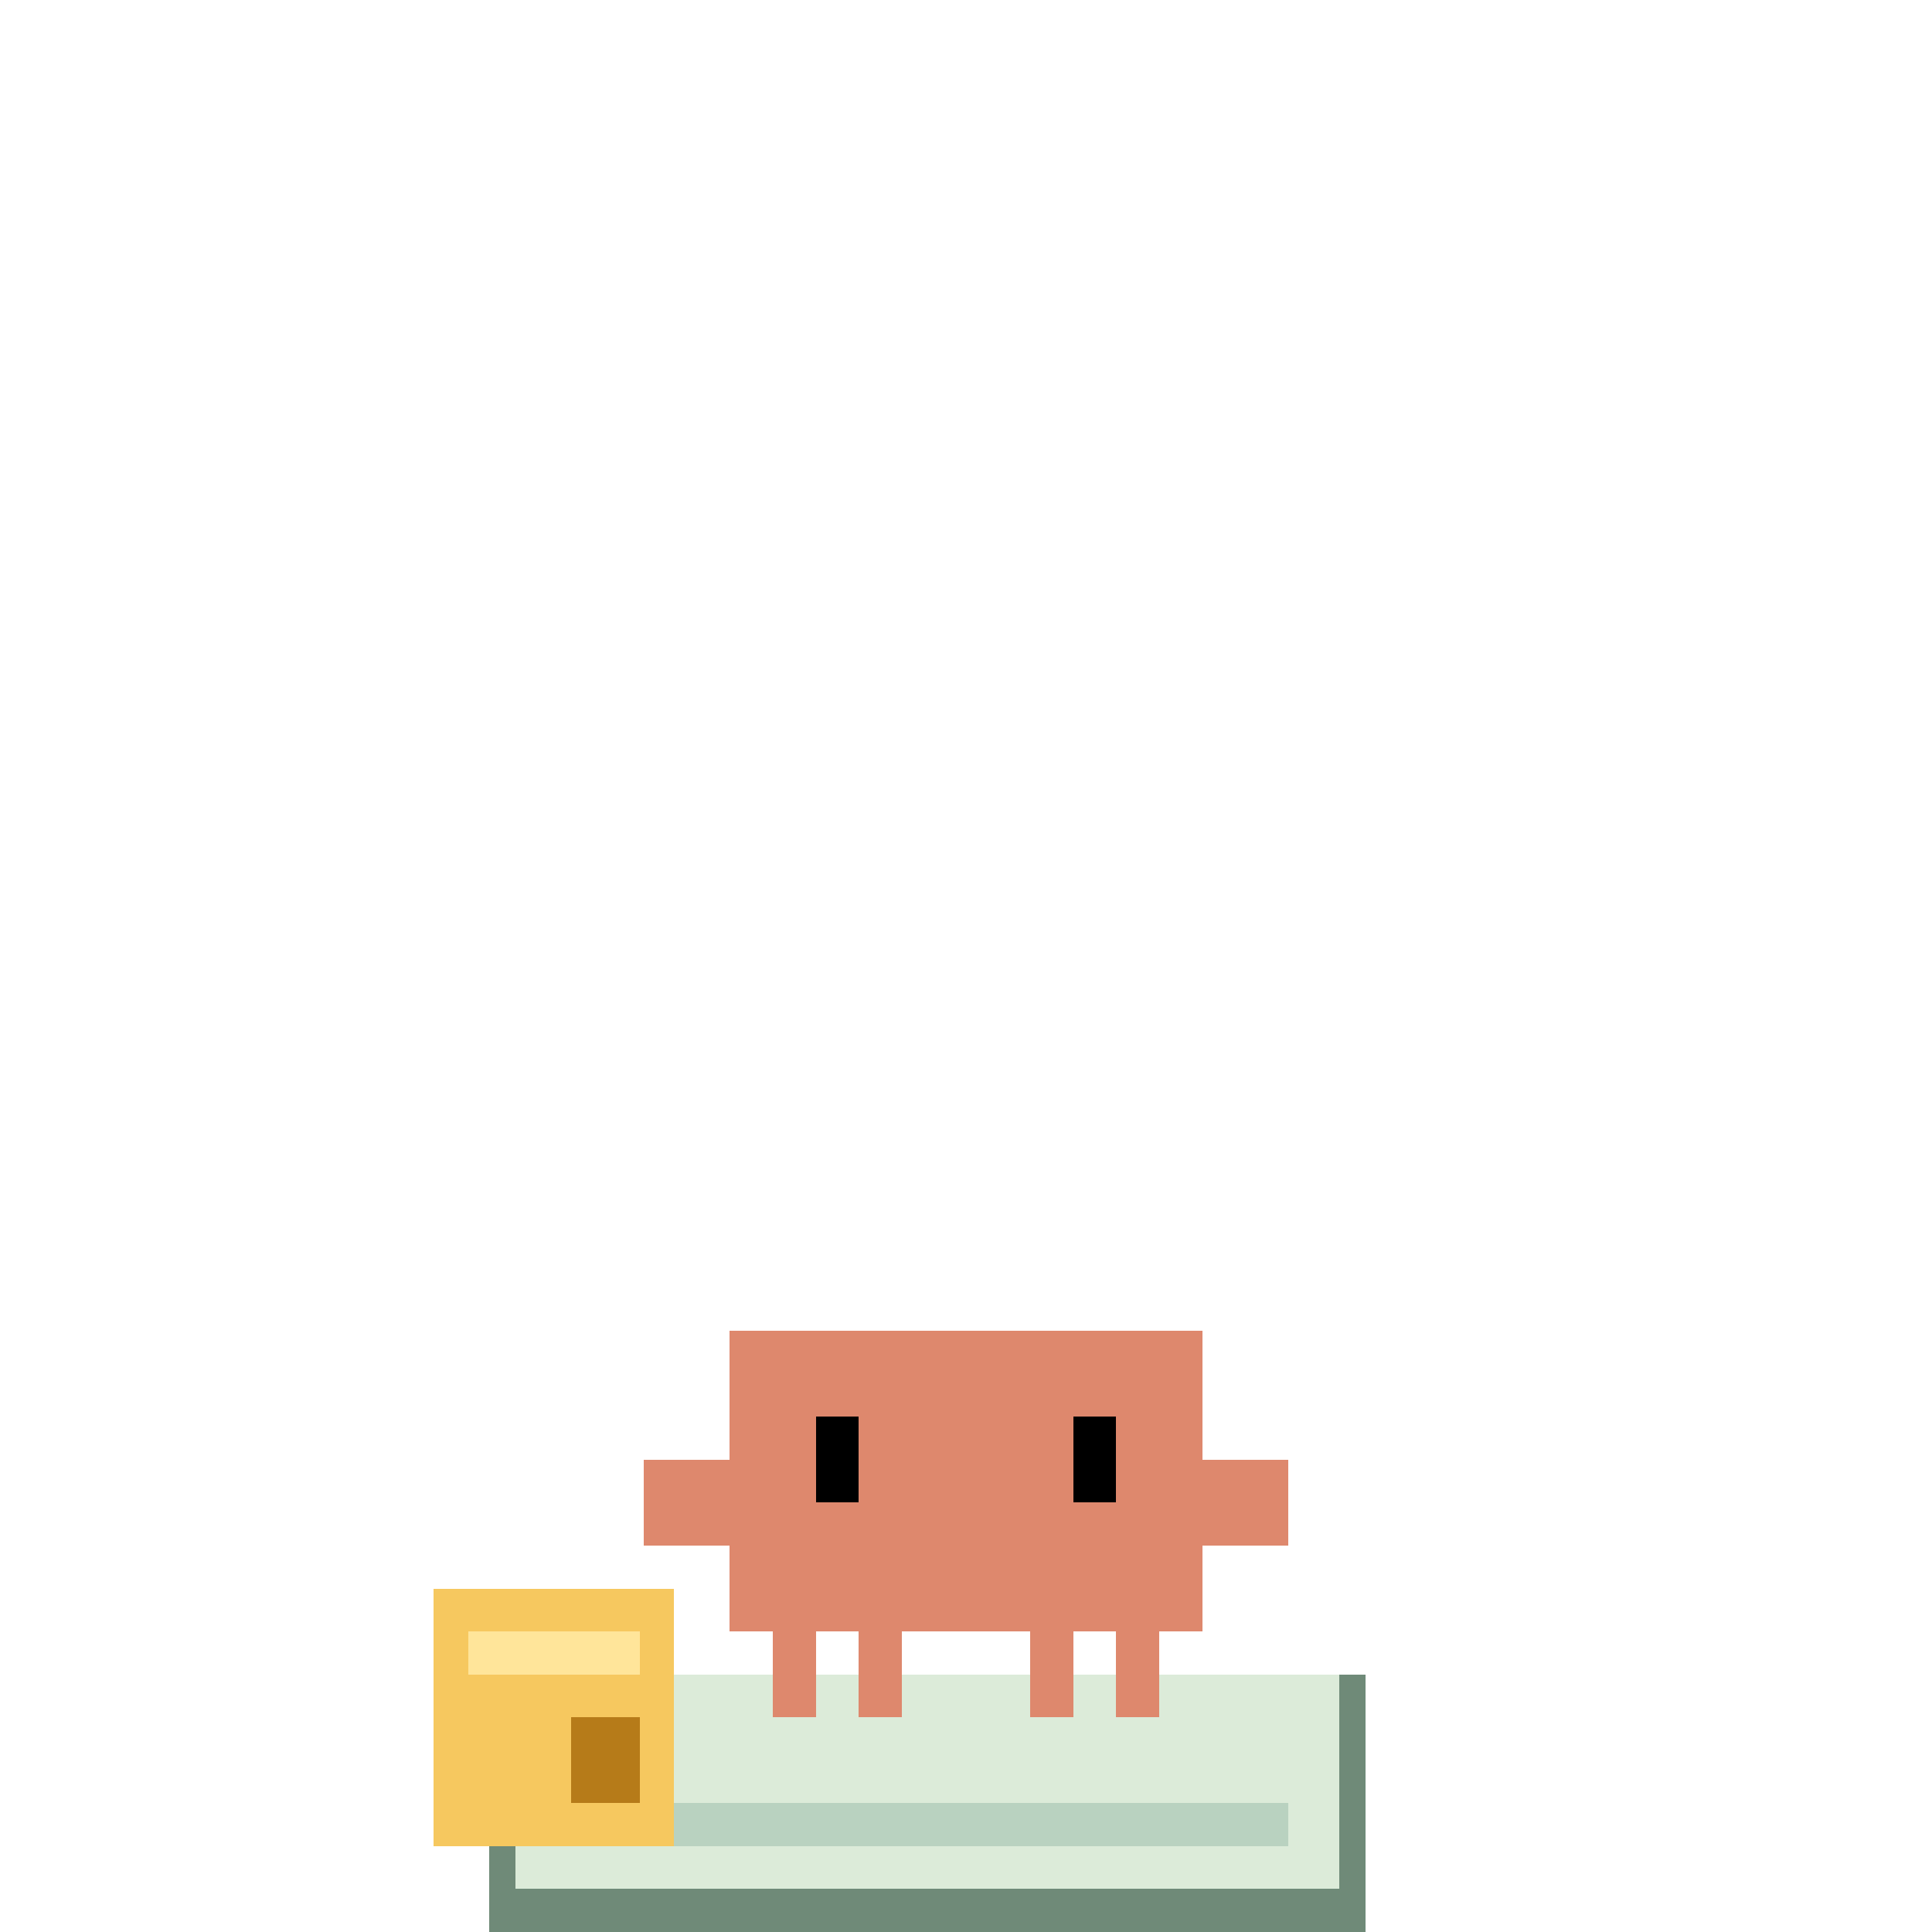
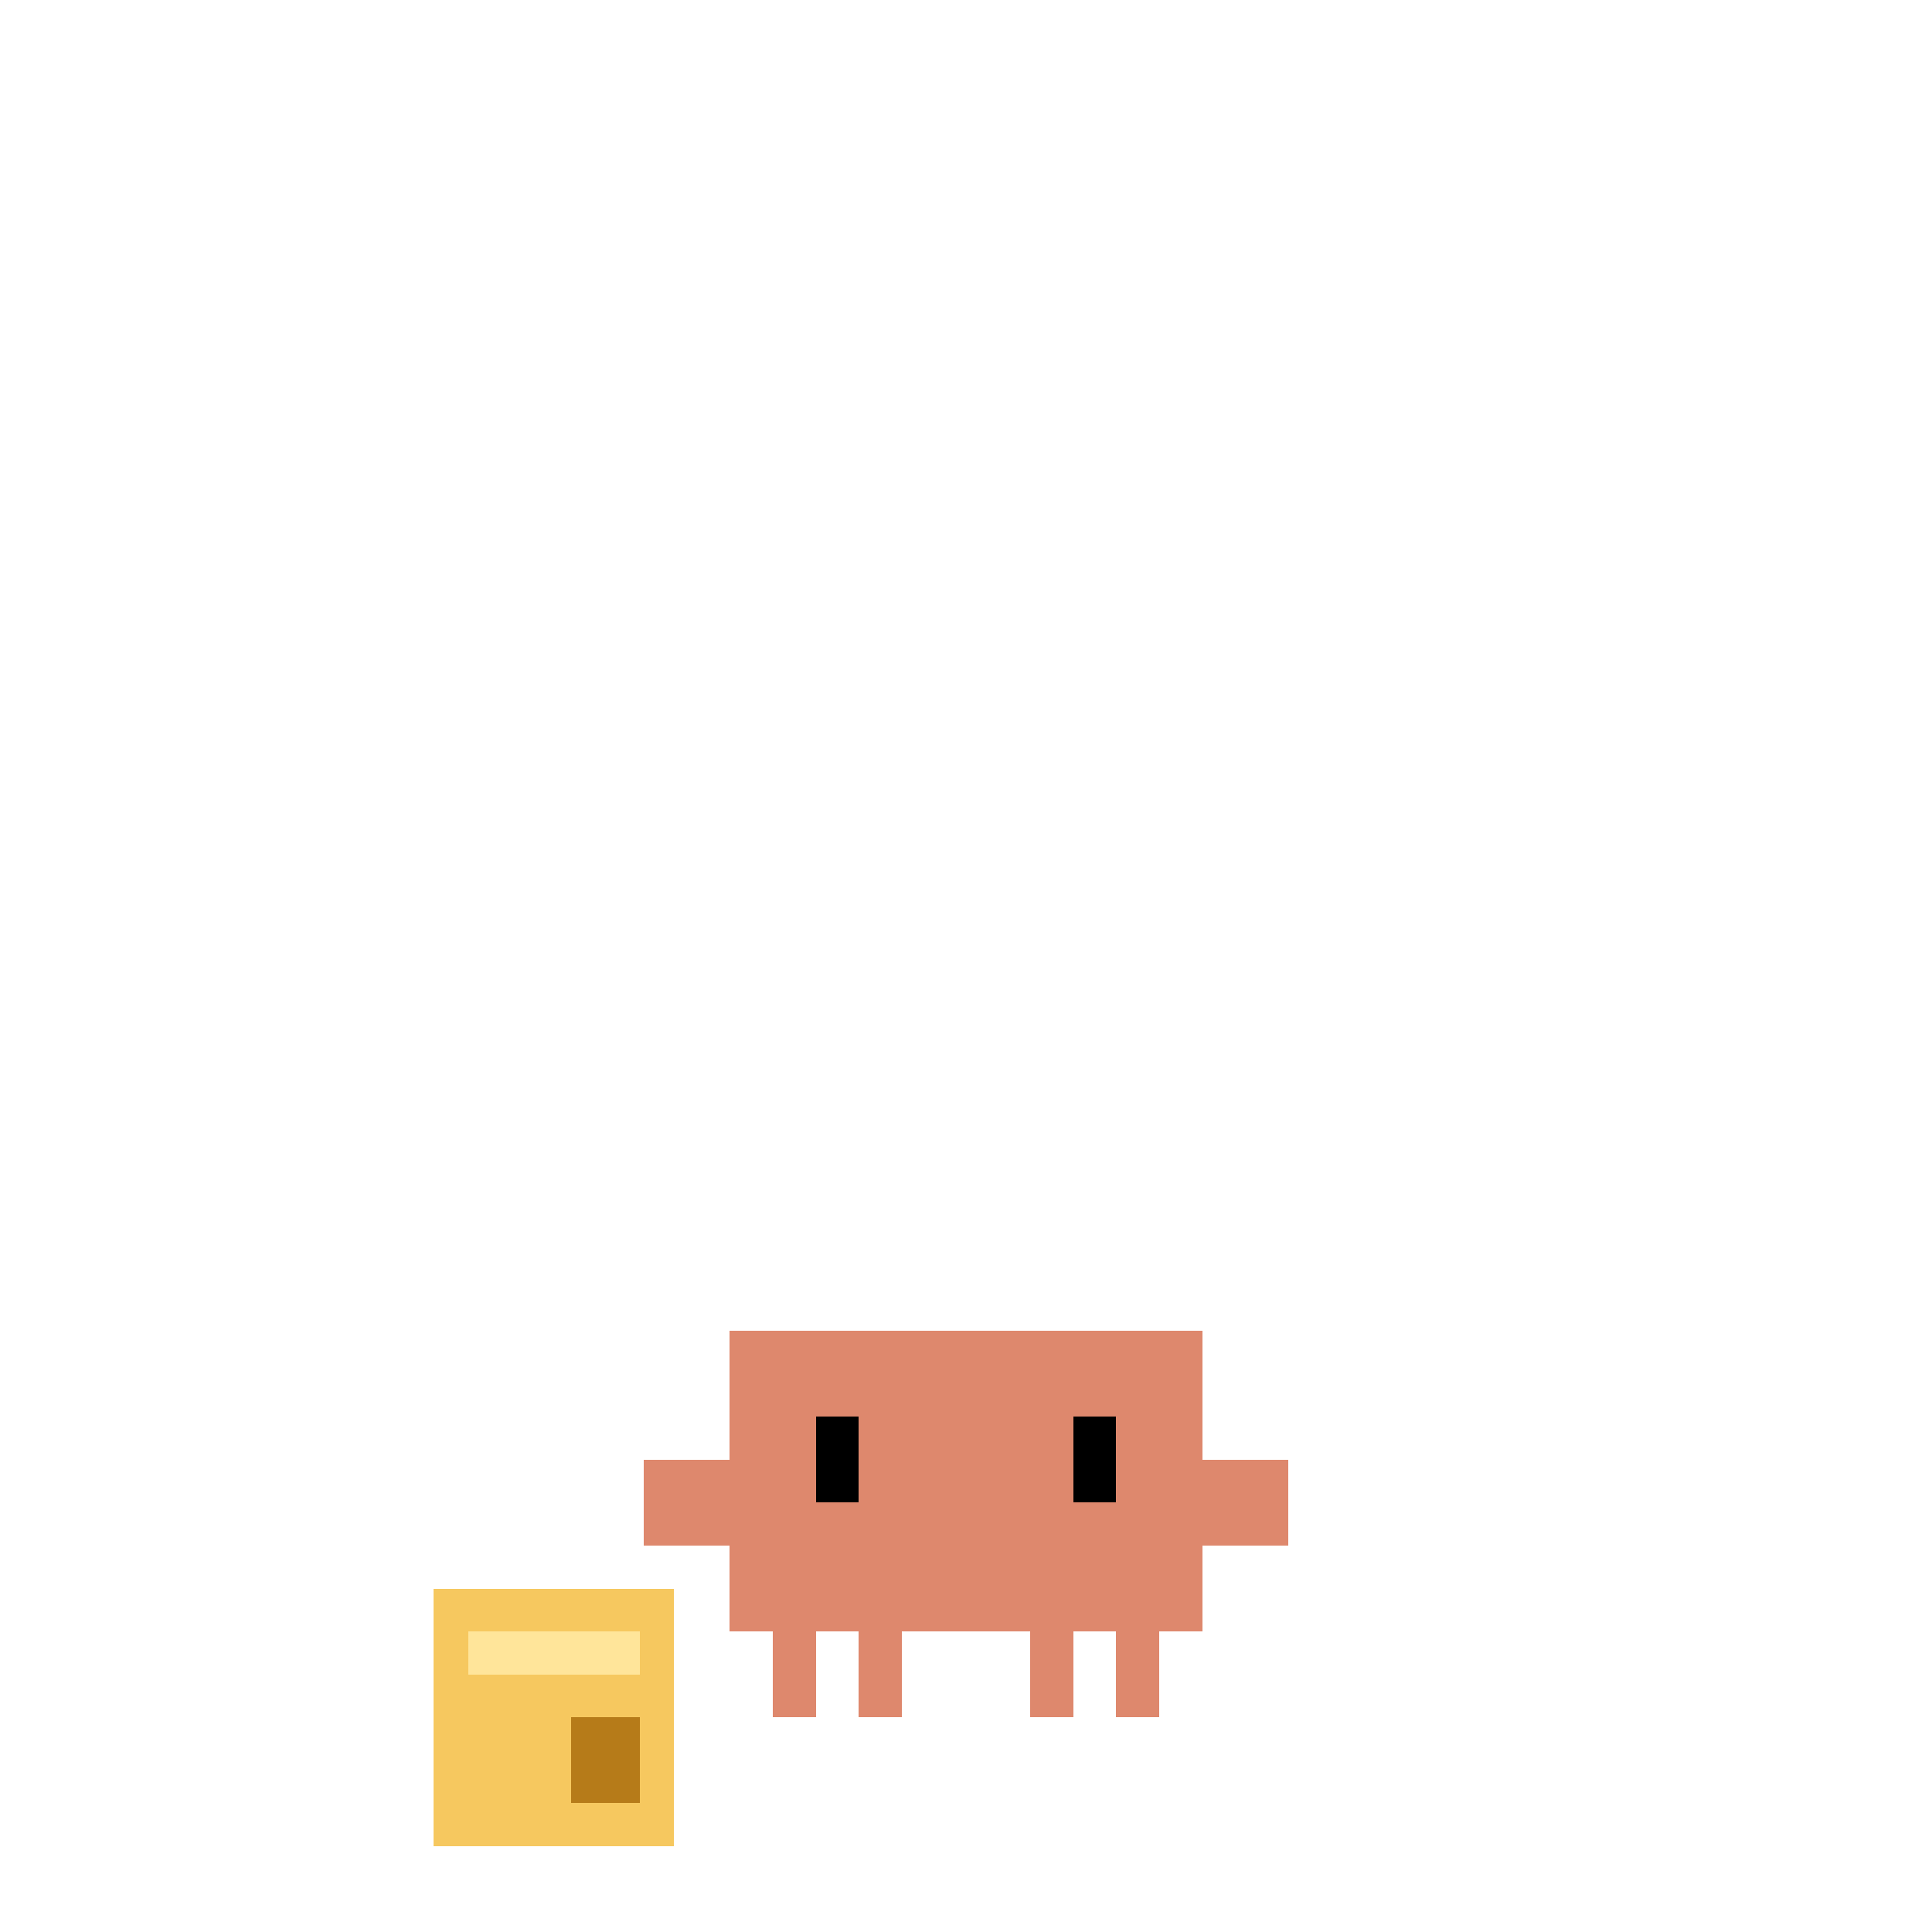
<svg xmlns="http://www.w3.org/2000/svg" class="state-building" viewBox="-15 -25 45 45" width="500" height="500" shape-rendering="crispEdges">
-   <g class="build-rug" transform="translate(3 0) scale(.6 1)">
-     <path d="M-11 14H23V20H-11Z" fill="#6F8A78" />
-     <path d="M-10 14H22V19H-10Z" fill="#DCEBD9" />
-     <rect x="-8" y="17" width="28" height="1" fill="#B9D2C0" />
-   </g>
  <g transform="translate(1.5 0) scale(.8 1)">
    <g>
      <rect x="-8" y="12" width="7" height="6" fill="#7BC8C4" />
      <rect x="-7" y="13" width="5" height="1" fill="#BDE7E4" />
      <rect x="-7" y="15" width="2" height="2" fill="#3E7775" />
    </g>
  </g>
  <g transform="translate(1.5 0) scale(.8 1)">
    <g class="block-top motion">
      <rect x="-8" y="12" width="7" height="6" fill="#F6C85F" />
      <rect x="-7" y="13" width="5" height="1" fill="#FFE59A" />
      <rect x="-4" y="15" width="2" height="2" fill="#B67B19" />
    </g>
  </g>
  <g class="actor motion">
    <g fill="#DE886D">
      <rect id="outer-left-leg" x="3" y="13" width="1" height="2" />
      <rect id="inner-left-leg" x="5" y="13" width="1" height="2" />
      <rect id="inner-right-leg" x="9" y="13" width="1" height="2" />
      <rect id="outer-right-leg" x="11" y="13" width="1" height="2" />
      <rect id="torso" x="2" y="6" width="11" height="7" />
      <g class="left-claw motion">
        <rect id="left-arm" x="0" y="9" width="2" height="2" />
      </g>
      <g class="right-claw motion">
        <rect id="right-arm" x="13" y="9" width="2" height="2" />
      </g>
    </g>
    <g class="eyes motion blink" fill="#000">
      <rect id="left-eye" x="4" y="8" width="1" height="2" />
      <rect id="right-eye" x="10" y="8" width="1" height="2" />
    </g>
  </g>
</svg>
